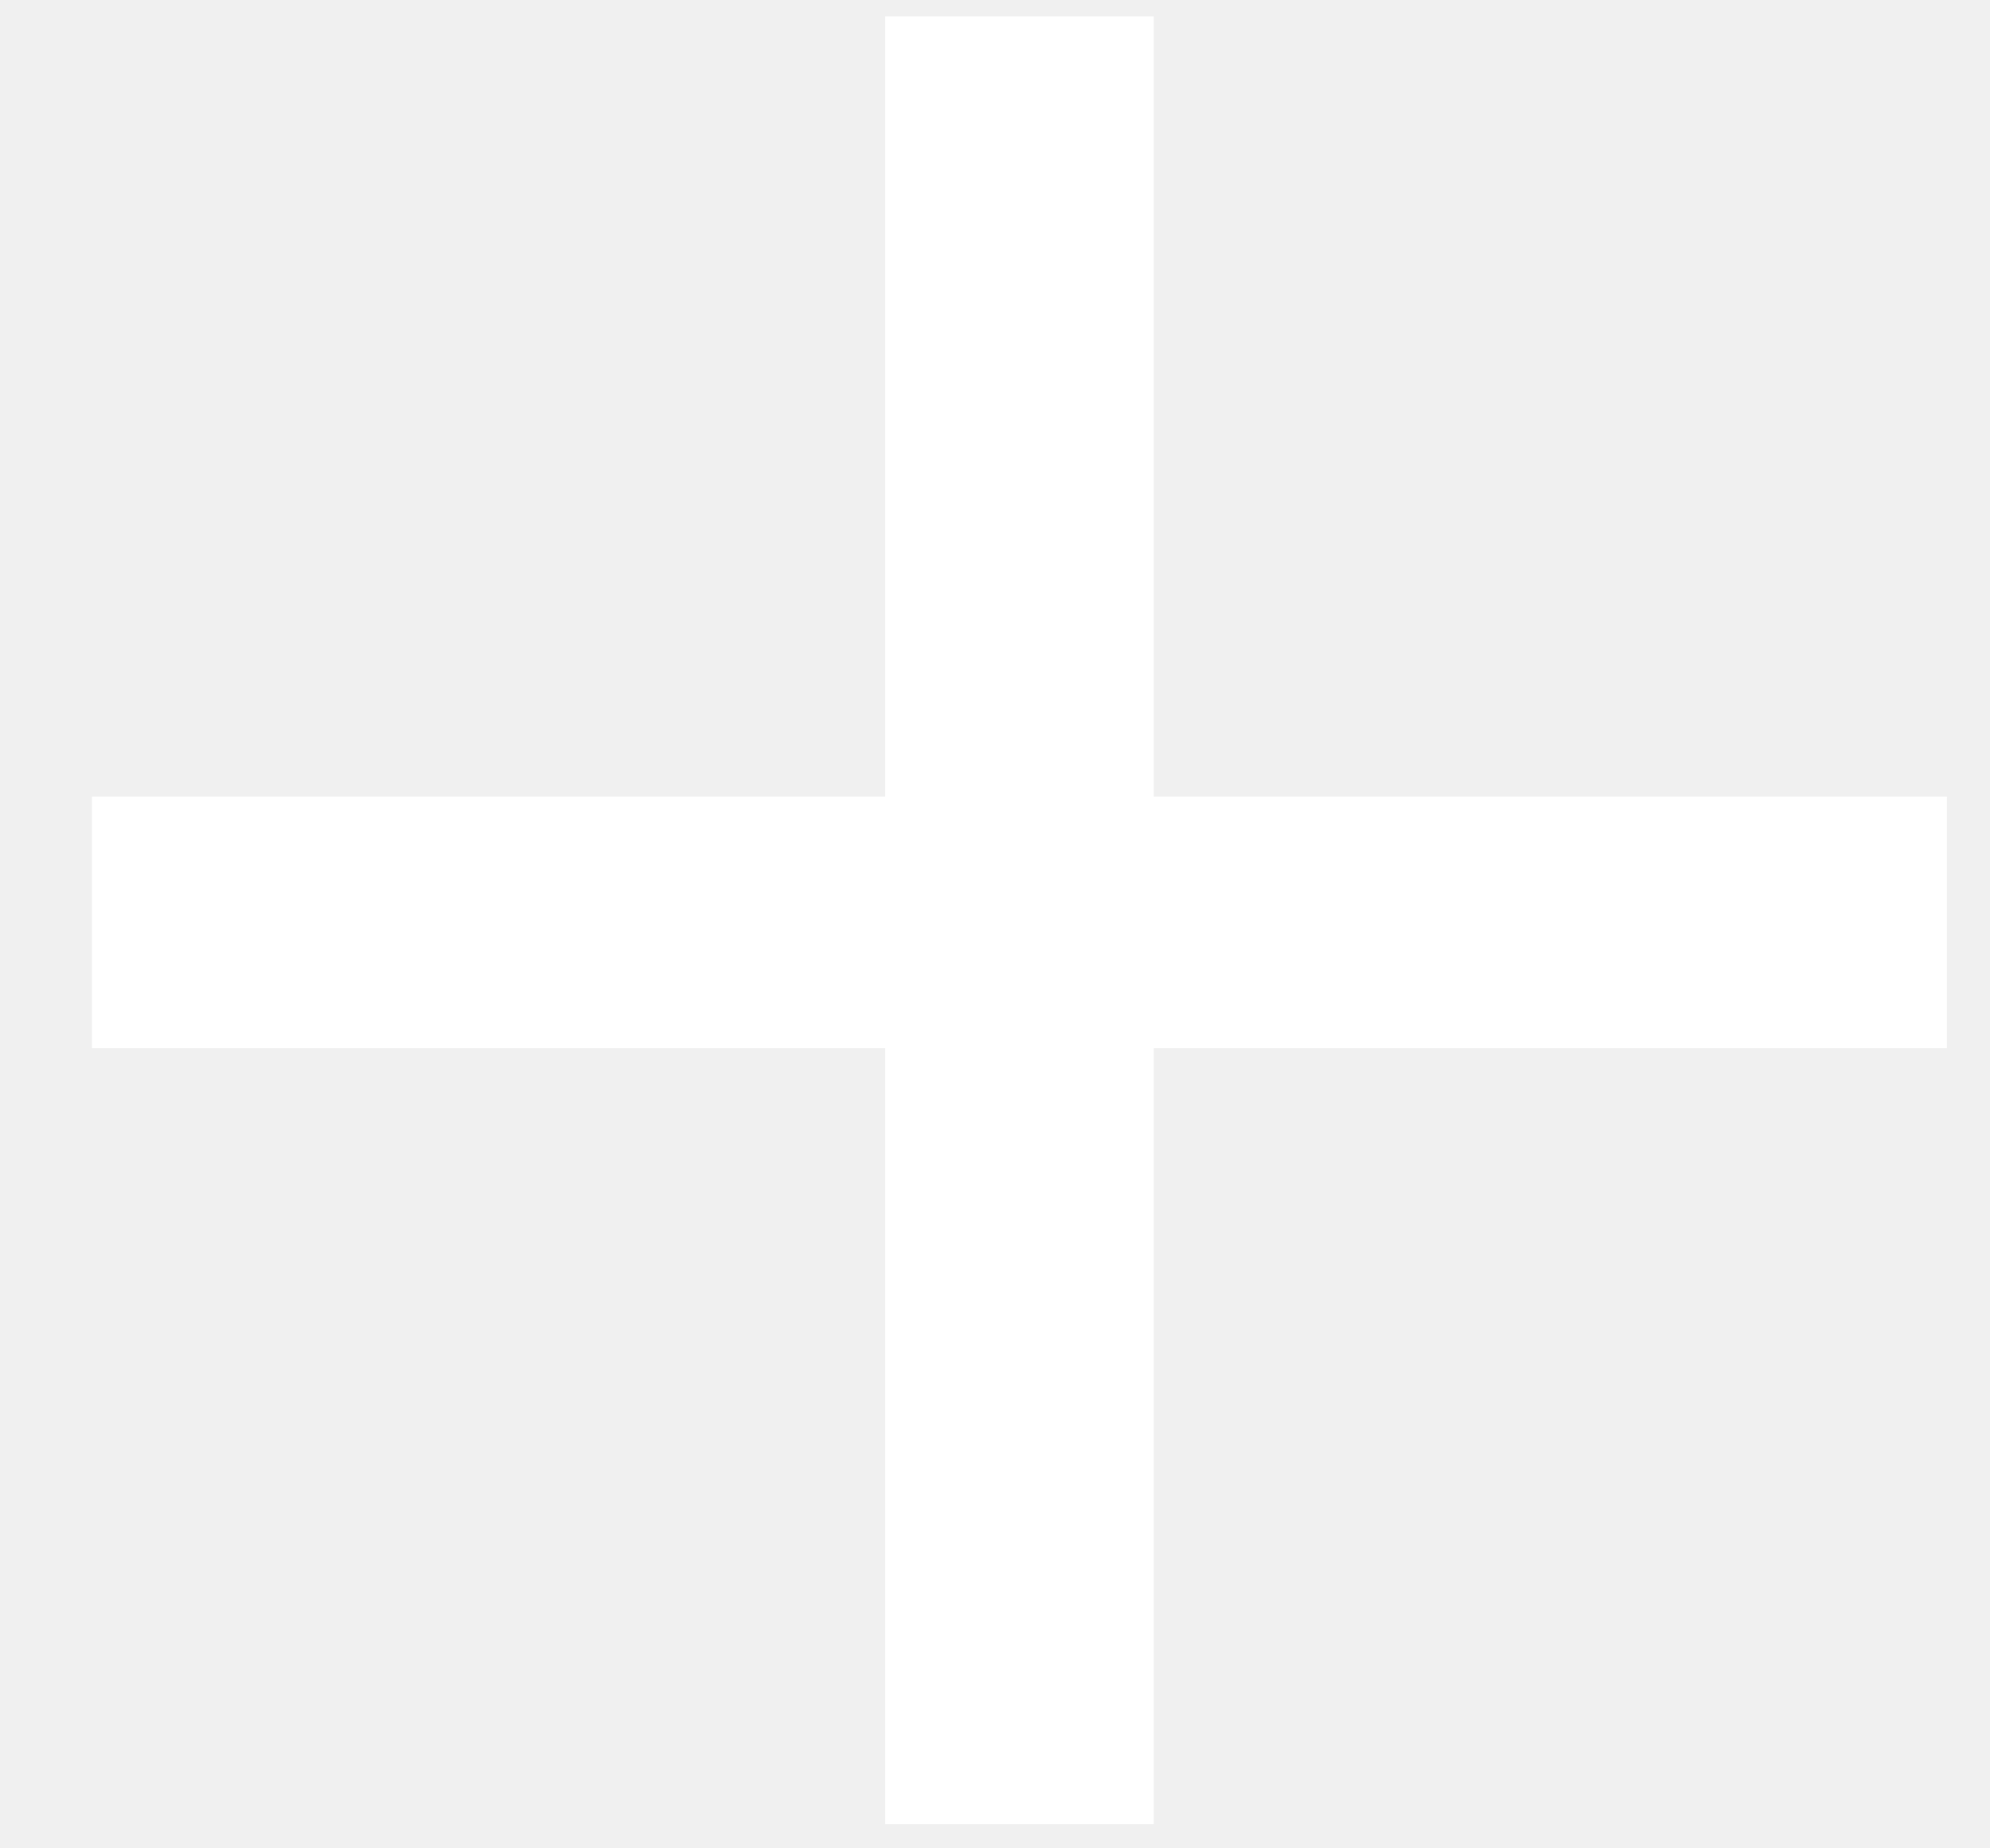
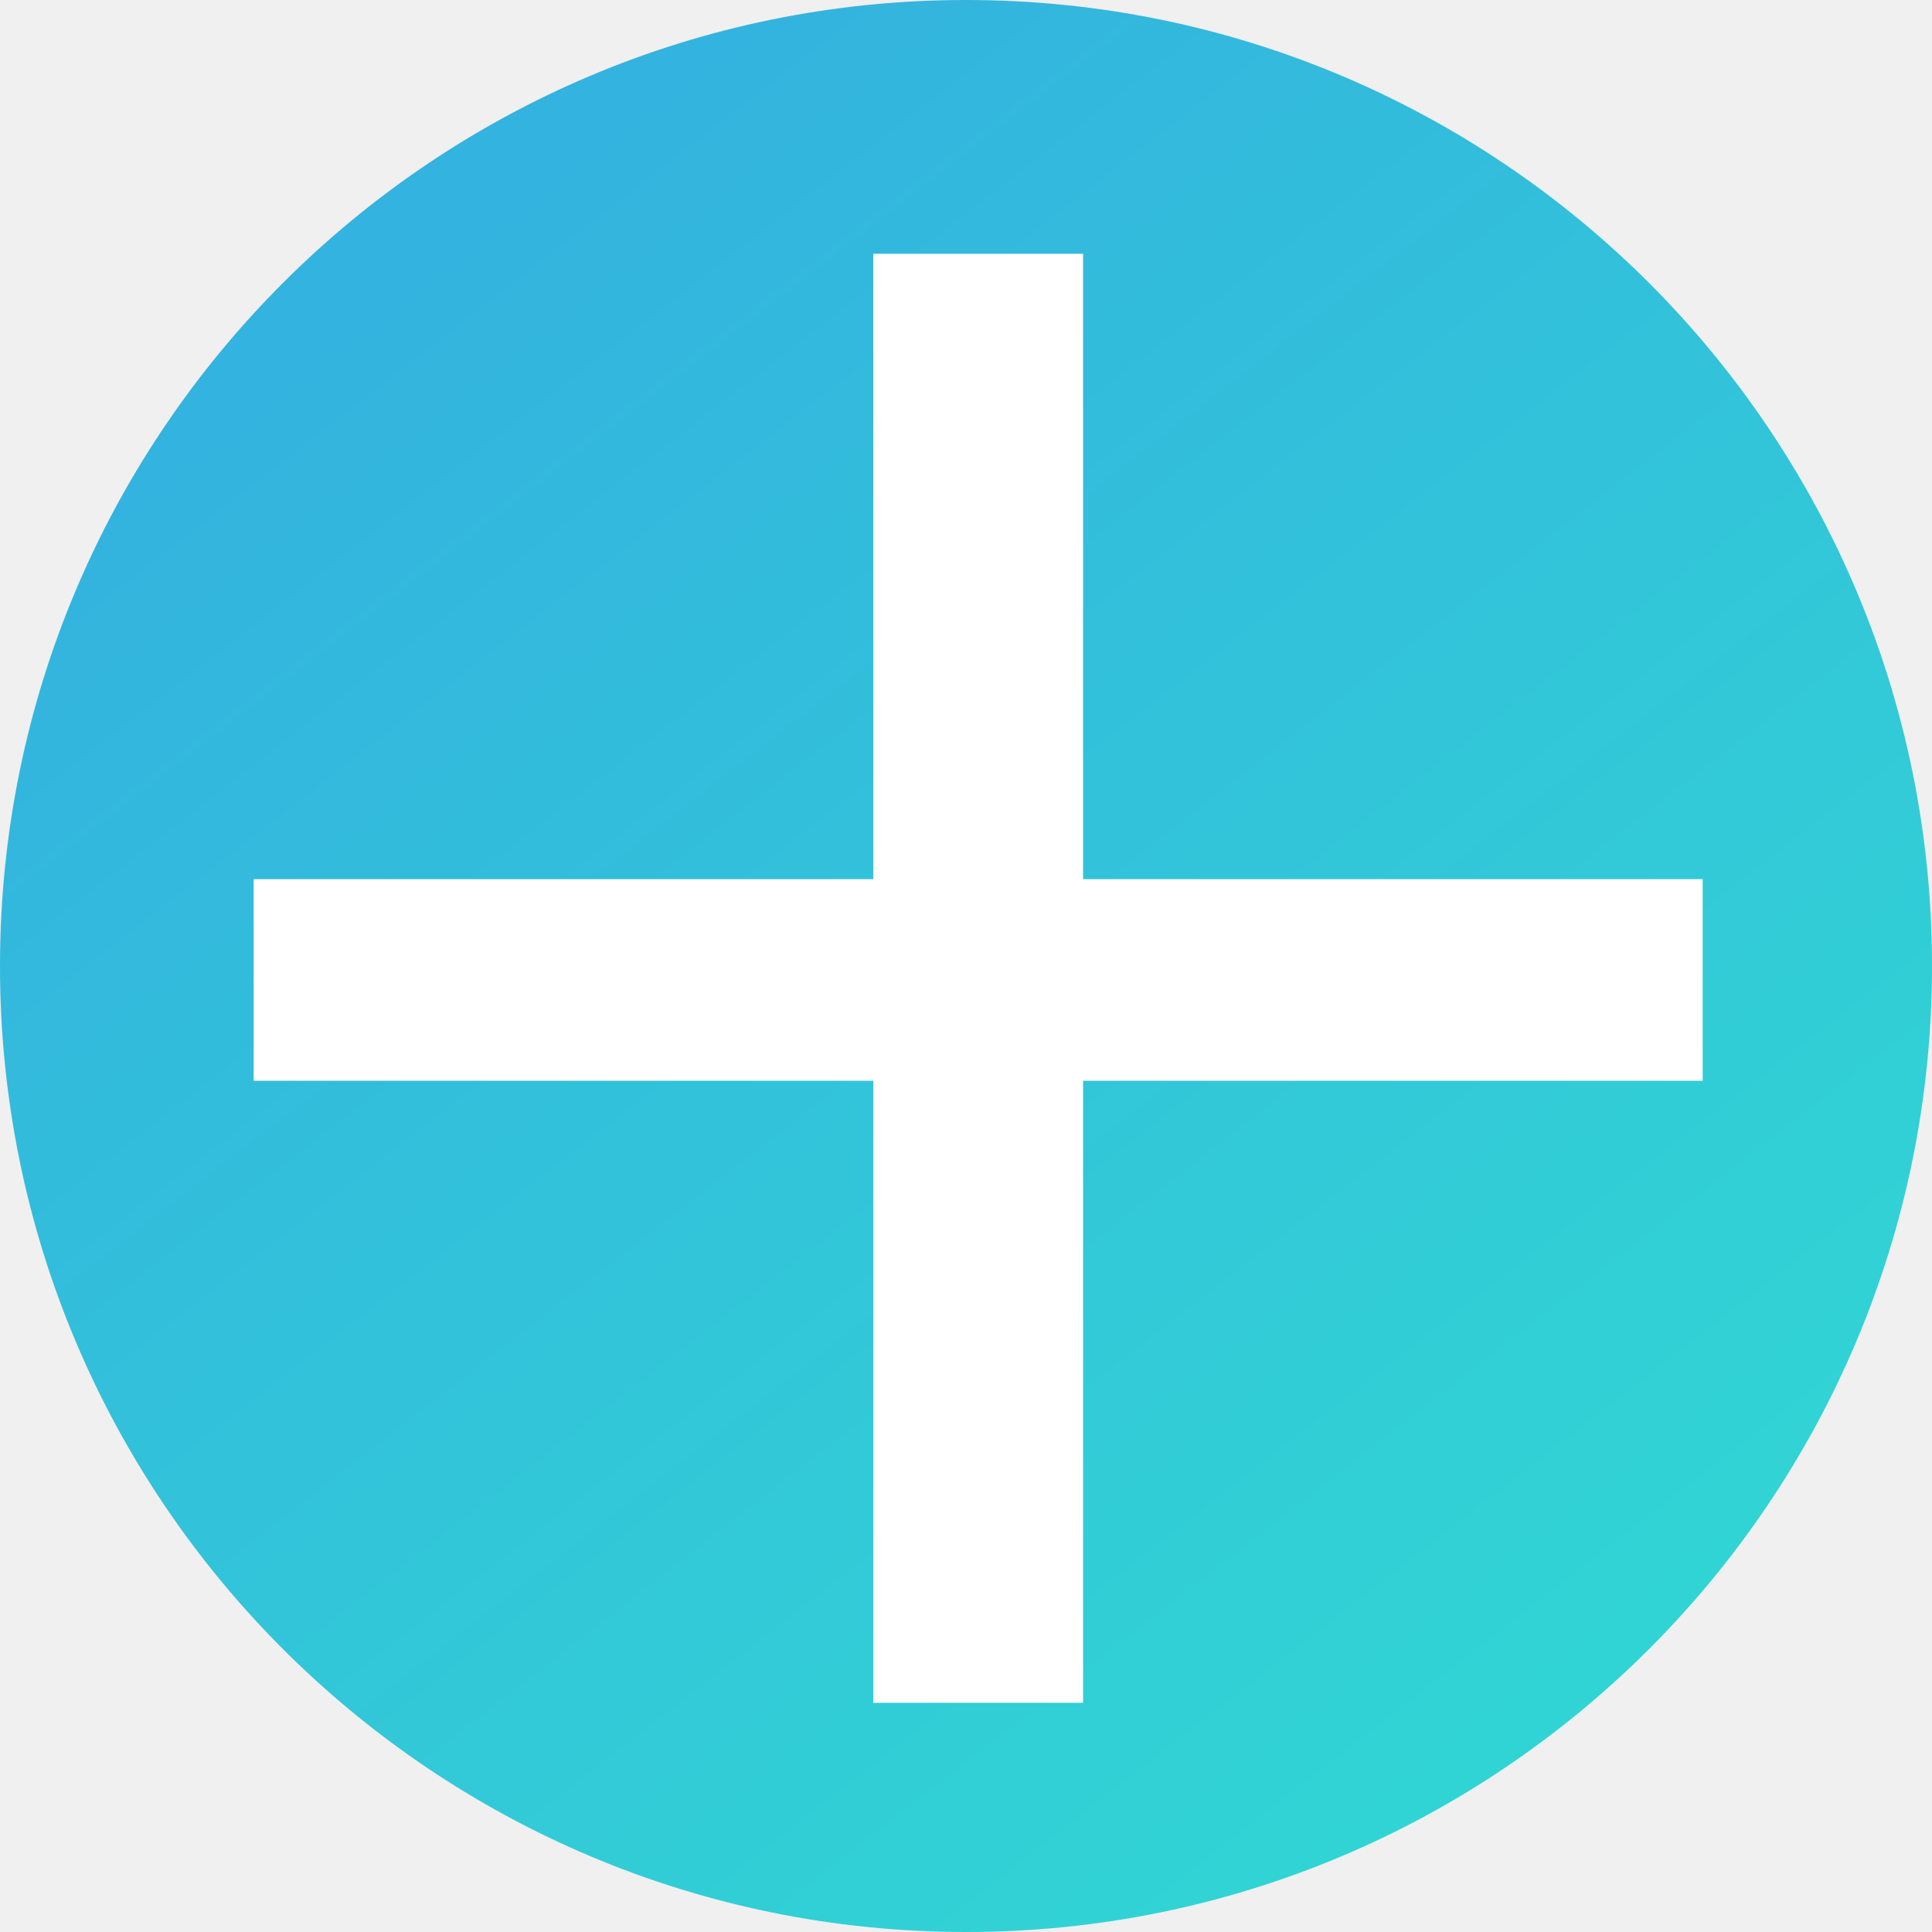
- <svg xmlns="http://www.w3.org/2000/svg" width="14" height="13" viewBox="0 0 14 13" fill="none">
-   <path d="M13.697 7.375H8.117V12.835H6.227V7.375H0.647V5.605H6.227V0.115H8.117V5.605H13.697V7.375Z" fill="white" />
+ <svg xmlns="http://www.w3.org/2000/svg" width="20" height="20" viewBox="0 0 20 20">
+   <defs>
+     <linearGradient id="linear-gradient" x1="0.185" y1="0.159" x2="0.78" y2="0.927" gradientUnits="objectBoundingBox">
+       <stop offset="0" stop-color="#33b3df" />
+       <stop offset="1" stop-color="#31d5d4" />
+     </linearGradient>
+   </defs>
+   <g id="Group_1" data-name="Group 1" transform="translate(-350 -340)">
+     <circle id="Ellipse_1" data-name="Ellipse 1" cx="10" cy="10" r="10" transform="translate(350 340)" fill="url(#linear-gradient)" />
+     <path id="plusSign" d="M15.647,8.676H9.233v6.439H7.061V8.676H.647V6.589H7.061V.115H9.233V6.589h6.414Z" transform="translate(351.979 342.512)" fill="#fff" />
+   </g>
</svg>
